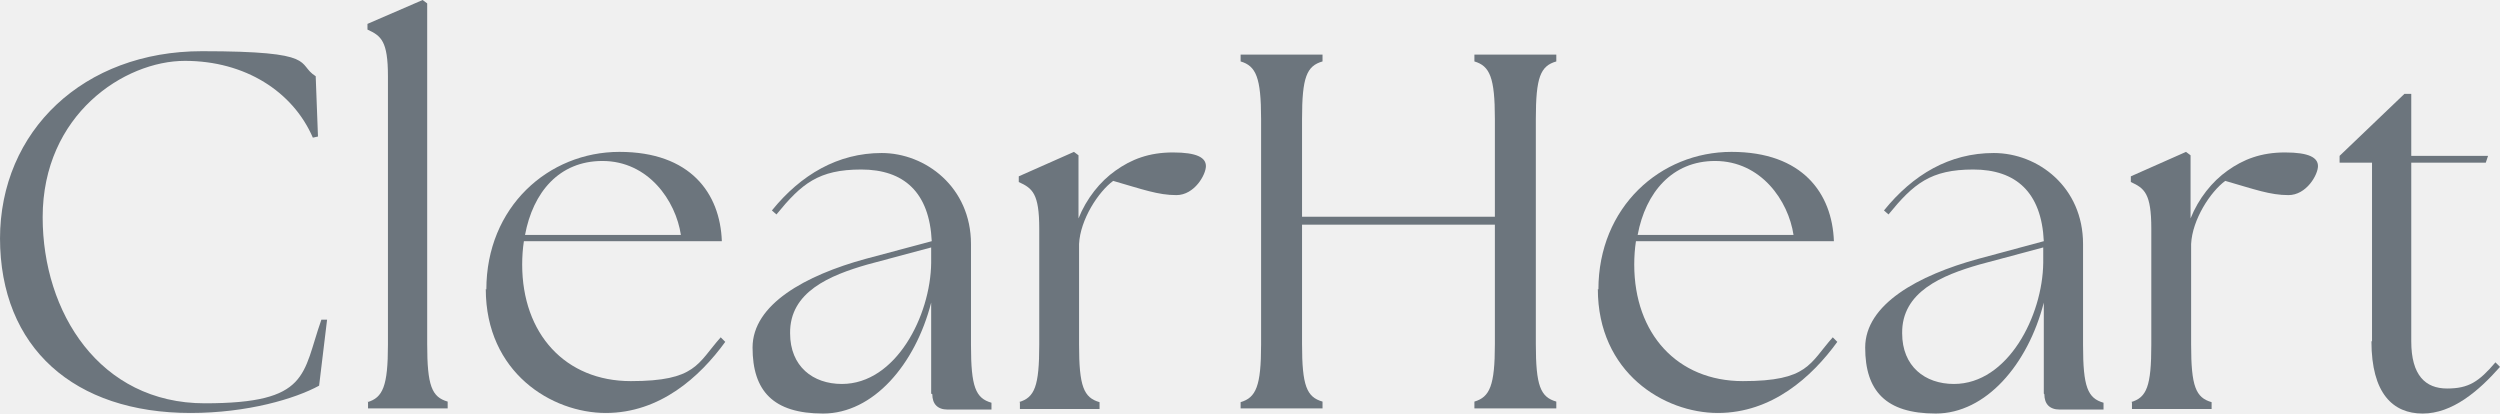
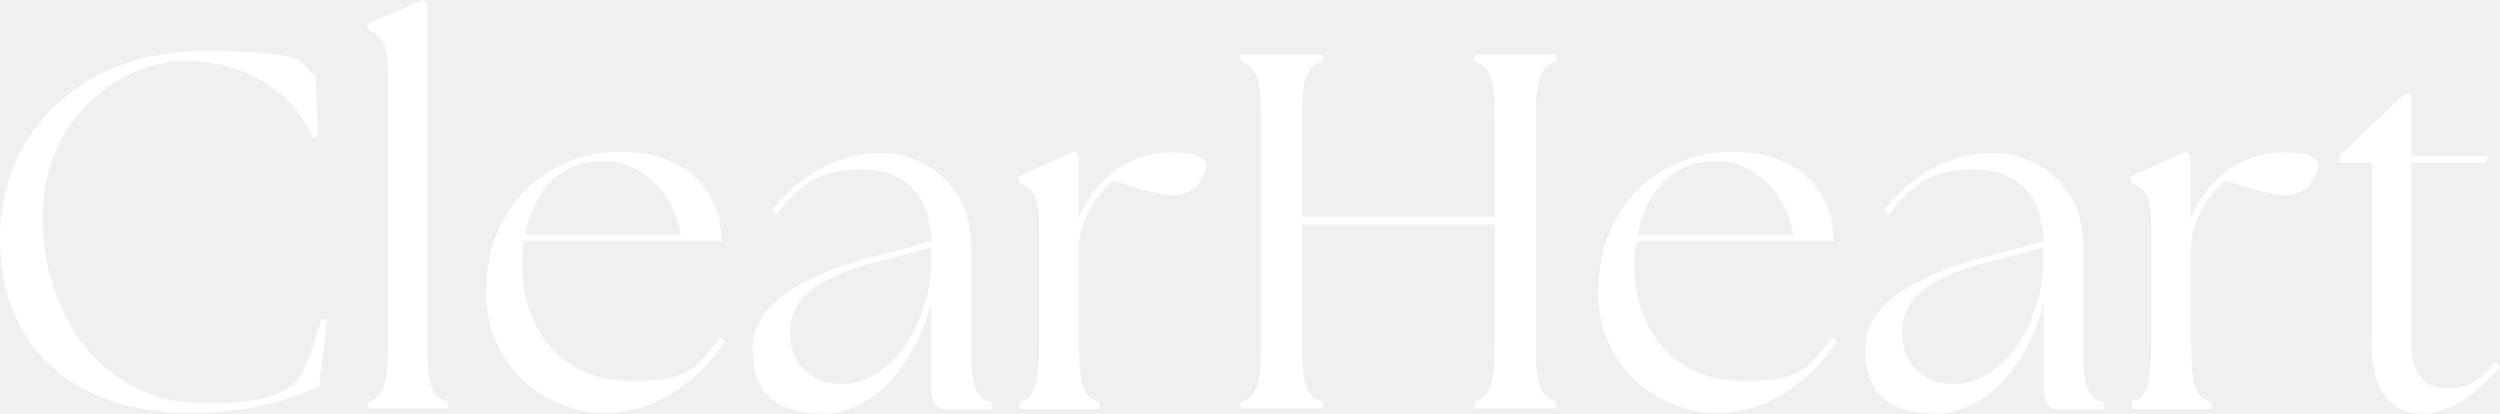
<svg xmlns="http://www.w3.org/2000/svg" id="Layer_2" version="1.1" viewBox="0 0 439.5 72.7">
  <defs>
    <style>
      .st0 {
-         fill: #6c757d;
+         fill: #FFFFFF;
      }
    </style>
  </defs>
  <g id="Layer_1-2">
    <g>
      <path class="st0" d="M0,42C0,23,14.7,9,35.5,9s16.5,2.2,20,4.4l.4,10.6-.9.2c-3.5-8.1-11.9-13.5-22.5-13.5S7.5,20.1,7.5,38.2c0,16.7,10,32.7,28.5,32.7s17.1-5.1,20.5-14.7h1c0,0-1.4,11.6-1.4,11.6-4.2,2.3-12.6,4.8-22.6,4.8-20.4,0-33.5-11.4-33.5-30.8Z" />
      <path class="st0" d="M64.6,70.7c2.7-.8,3.6-2.8,3.6-10.1V13.4c0-6.2-1.2-7.1-3.6-8.2v-1L74.3,0l.8.6v59.9c0,7.3.8,9.3,3.6,10.1v1.2h-14v-1.2h0Z" />
      <path class="st0" d="M85.5,50.9c0-14.5,10.9-24.2,23.4-24.2s17.7,7.3,18,15.7h-34.8c-.2,1.3-.3,2.7-.3,4.1,0,12.2,7.6,20.5,19.1,20.5s11.7-3.1,15.8-7.7l.8.8c-4.5,6.2-11.5,12.5-21,12.5s-21.1-7.1-21.1-21.8h0ZM119.7,41.3c-.9-6-5.7-13-13.8-13-7.6,0-12.2,5.5-13.6,13h27.4Z" />
      <path class="st0" d="M163.7,69.2v-16c-2.8,10.9-10.2,19.5-19,19.5s-12.4-4-12.4-11.6,9.3-12.7,19.9-15.6l11.6-3.1c-.4-8.6-4.9-12.6-12.4-12.6s-10.5,2.5-14.9,7.9l-.8-.7c5.1-6.3,11.6-10.1,19.3-10.1s15.7,6,15.7,16v17.8c0,7.3.8,9.3,3.6,10.1v1.2h-7.7c-1.8,0-2.7-1-2.7-2.7h0ZM148,67.5c9.5,0,15.6-12,15.7-21.3v-2.7l-11.2,3c-6.6,1.9-13.7,4.8-13.6,12.1,0,5.8,4,8.9,9.1,8.9h0Z" />
      <path class="st0" d="M179.1,70.7c2.8-.8,3.6-2.8,3.6-10.1v-20.4c0-6.2-1.2-7.1-3.6-8.2v-1l9.7-4.3.8.6v11.1c1.4-3.5,3.8-6.5,6.5-8.4,2.8-2,5.9-3.2,10.1-3.2s5.8.9,5.8,2.4-2,5.1-5.2,5.1-5.9-1-11.1-2.5c-2.6,1.9-5.8,6.8-6,11.1h0v17.7c0,7.3.8,9.3,3.6,10.1v1.2h-14v-1.2h0Z" />
      <path class="st0" d="M218.1,70.7c2.7-.8,3.6-2.8,3.6-10.1V20.9c0-7.3-.9-9.3-3.6-10.1v-1.2h14.4v1.2c-2.8.8-3.6,2.8-3.6,10.1v17.2h33.9v-17.2c0-7.3-.9-9.3-3.6-10.1v-1.2h14.4v1.2c-2.8.8-3.6,2.8-3.6,10.1v39.6c0,7.3.8,9.3,3.6,10.1v1.2h-14.4v-1.2c2.7-.8,3.6-2.8,3.6-10.1v-21h-33.9v21c0,7.3.8,9.3,3.6,10.1v1.2h-14.4v-1.2h0Z" />
      <path class="st0" d="M281,50.9c0-14.5,10.9-24.2,23.4-24.2s17.7,7.3,18,15.7h-34.8c-.2,1.3-.3,2.7-.3,4.1,0,12.2,7.6,20.5,19.1,20.5s11.7-3.1,15.8-7.7l.8.8c-4.5,6.2-11.5,12.5-21,12.5s-21.1-7.1-21.1-21.8h0ZM315.3,41.3c-.9-6-5.7-13-13.8-13-7.5,0-12.2,5.5-13.6,13h27.4Z" />
      <path class="st0" d="M359.3,69.2v-16c-2.8,10.9-10.2,19.5-19,19.5s-12.4-4-12.4-11.6,9.3-12.7,19.9-15.6l11.5-3.1c-.4-8.6-4.9-12.6-12.4-12.6s-10.5,2.5-14.9,7.9l-.8-.7c5.1-6.3,11.5-10.1,19.3-10.1s15.7,6,15.7,16v17.8c0,7.3.8,9.3,3.6,10.1v1.2h-7.7c-1.8,0-2.7-1-2.7-2.7h0ZM343.5,67.5c9.5,0,15.6-12,15.7-21.3v-2.7l-11.2,3c-6.6,1.9-13.7,4.8-13.6,12.1,0,5.8,4,8.9,9.1,8.9Z" />
      <path class="st0" d="M374.6,70.7c2.8-.8,3.6-2.8,3.6-10.1v-20.4c0-6.2-1.2-7.1-3.6-8.2v-1l9.7-4.3.8.6v11.1c1.4-3.5,3.8-6.5,6.5-8.4,2.8-2,5.9-3.2,10.1-3.2s5.8.9,5.8,2.4-2,5.1-5.2,5.1-5.9-1-11.1-2.5c-2.6,1.9-5.8,6.8-6,11.1h0v17.7c0,7.3.8,9.3,3.6,10.1v1.2h-14v-1.2h0Z" />
      <path class="st0" d="M417,60v-31.4h-5.7v-1.2l11.4-10.9h1.2v10.9h13.5l-.4,1.2h-13.1v31.4c0,6,2.5,8.3,6.3,8.3s5.6-1.2,8.5-4.6l.8.8c-3.8,4.3-8.4,8.2-13.6,8.2s-9-3.5-9-12.7h0Z" />
    </g>
  </g>
</svg>
